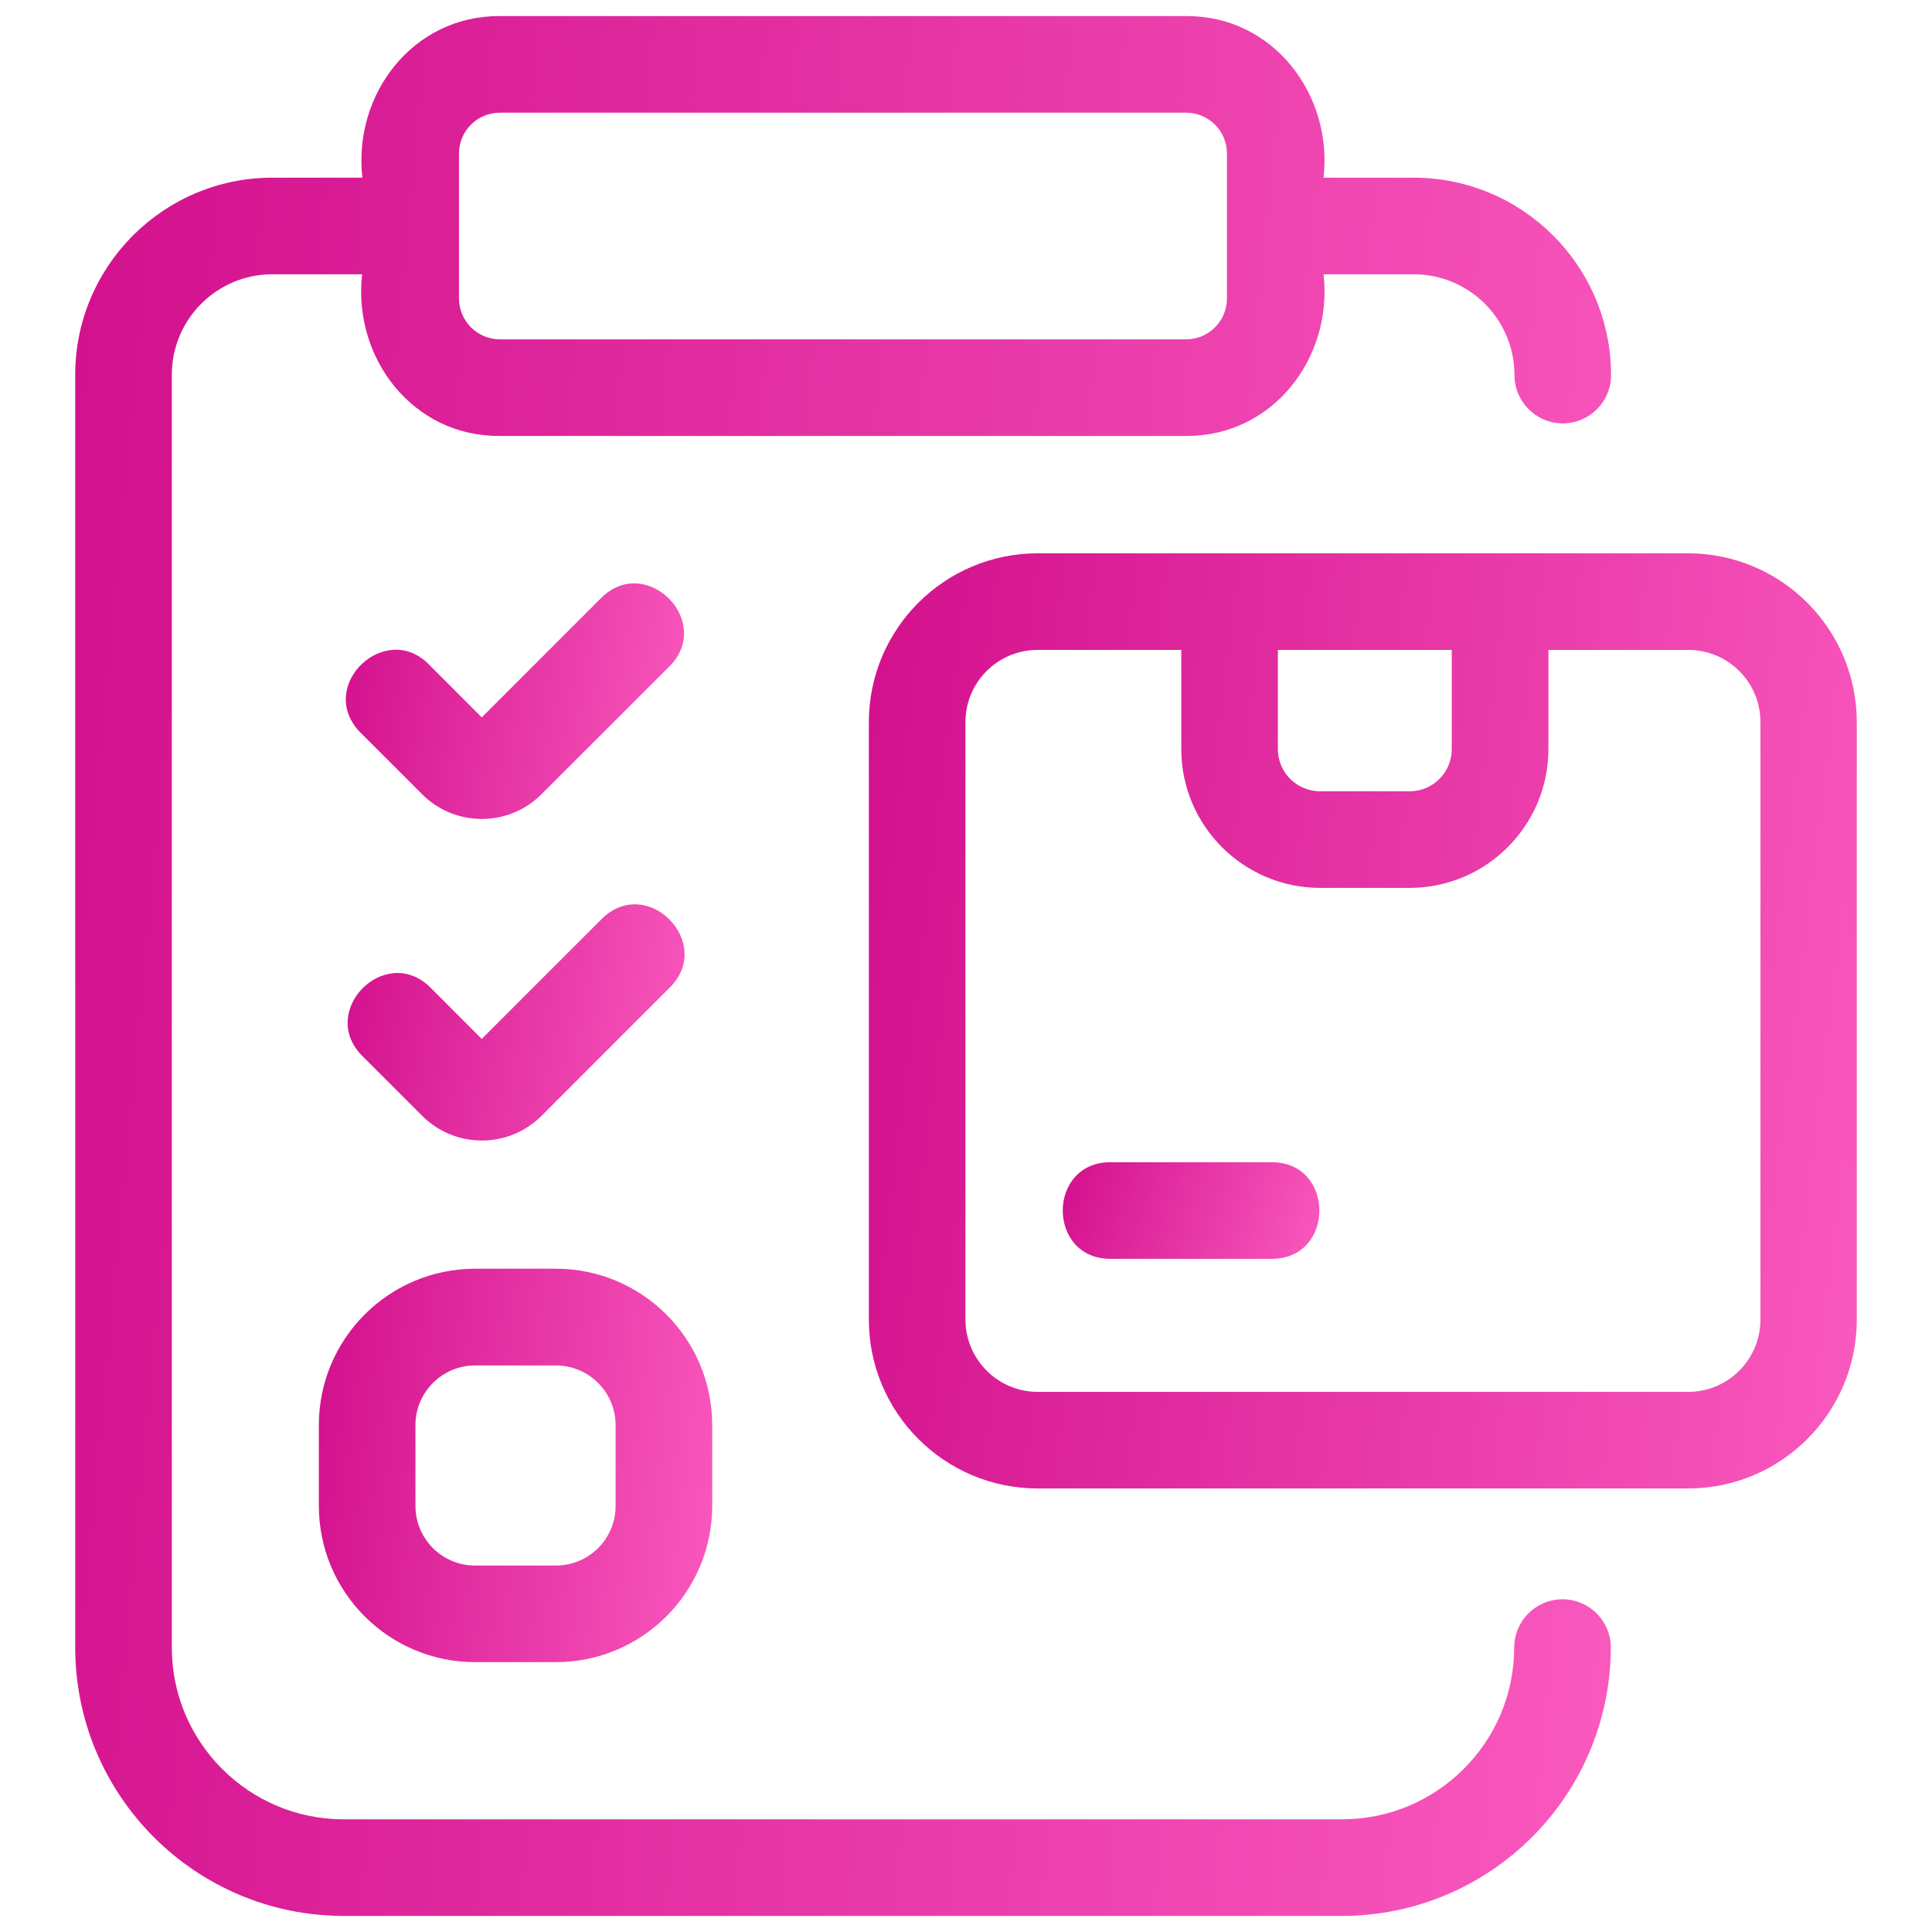
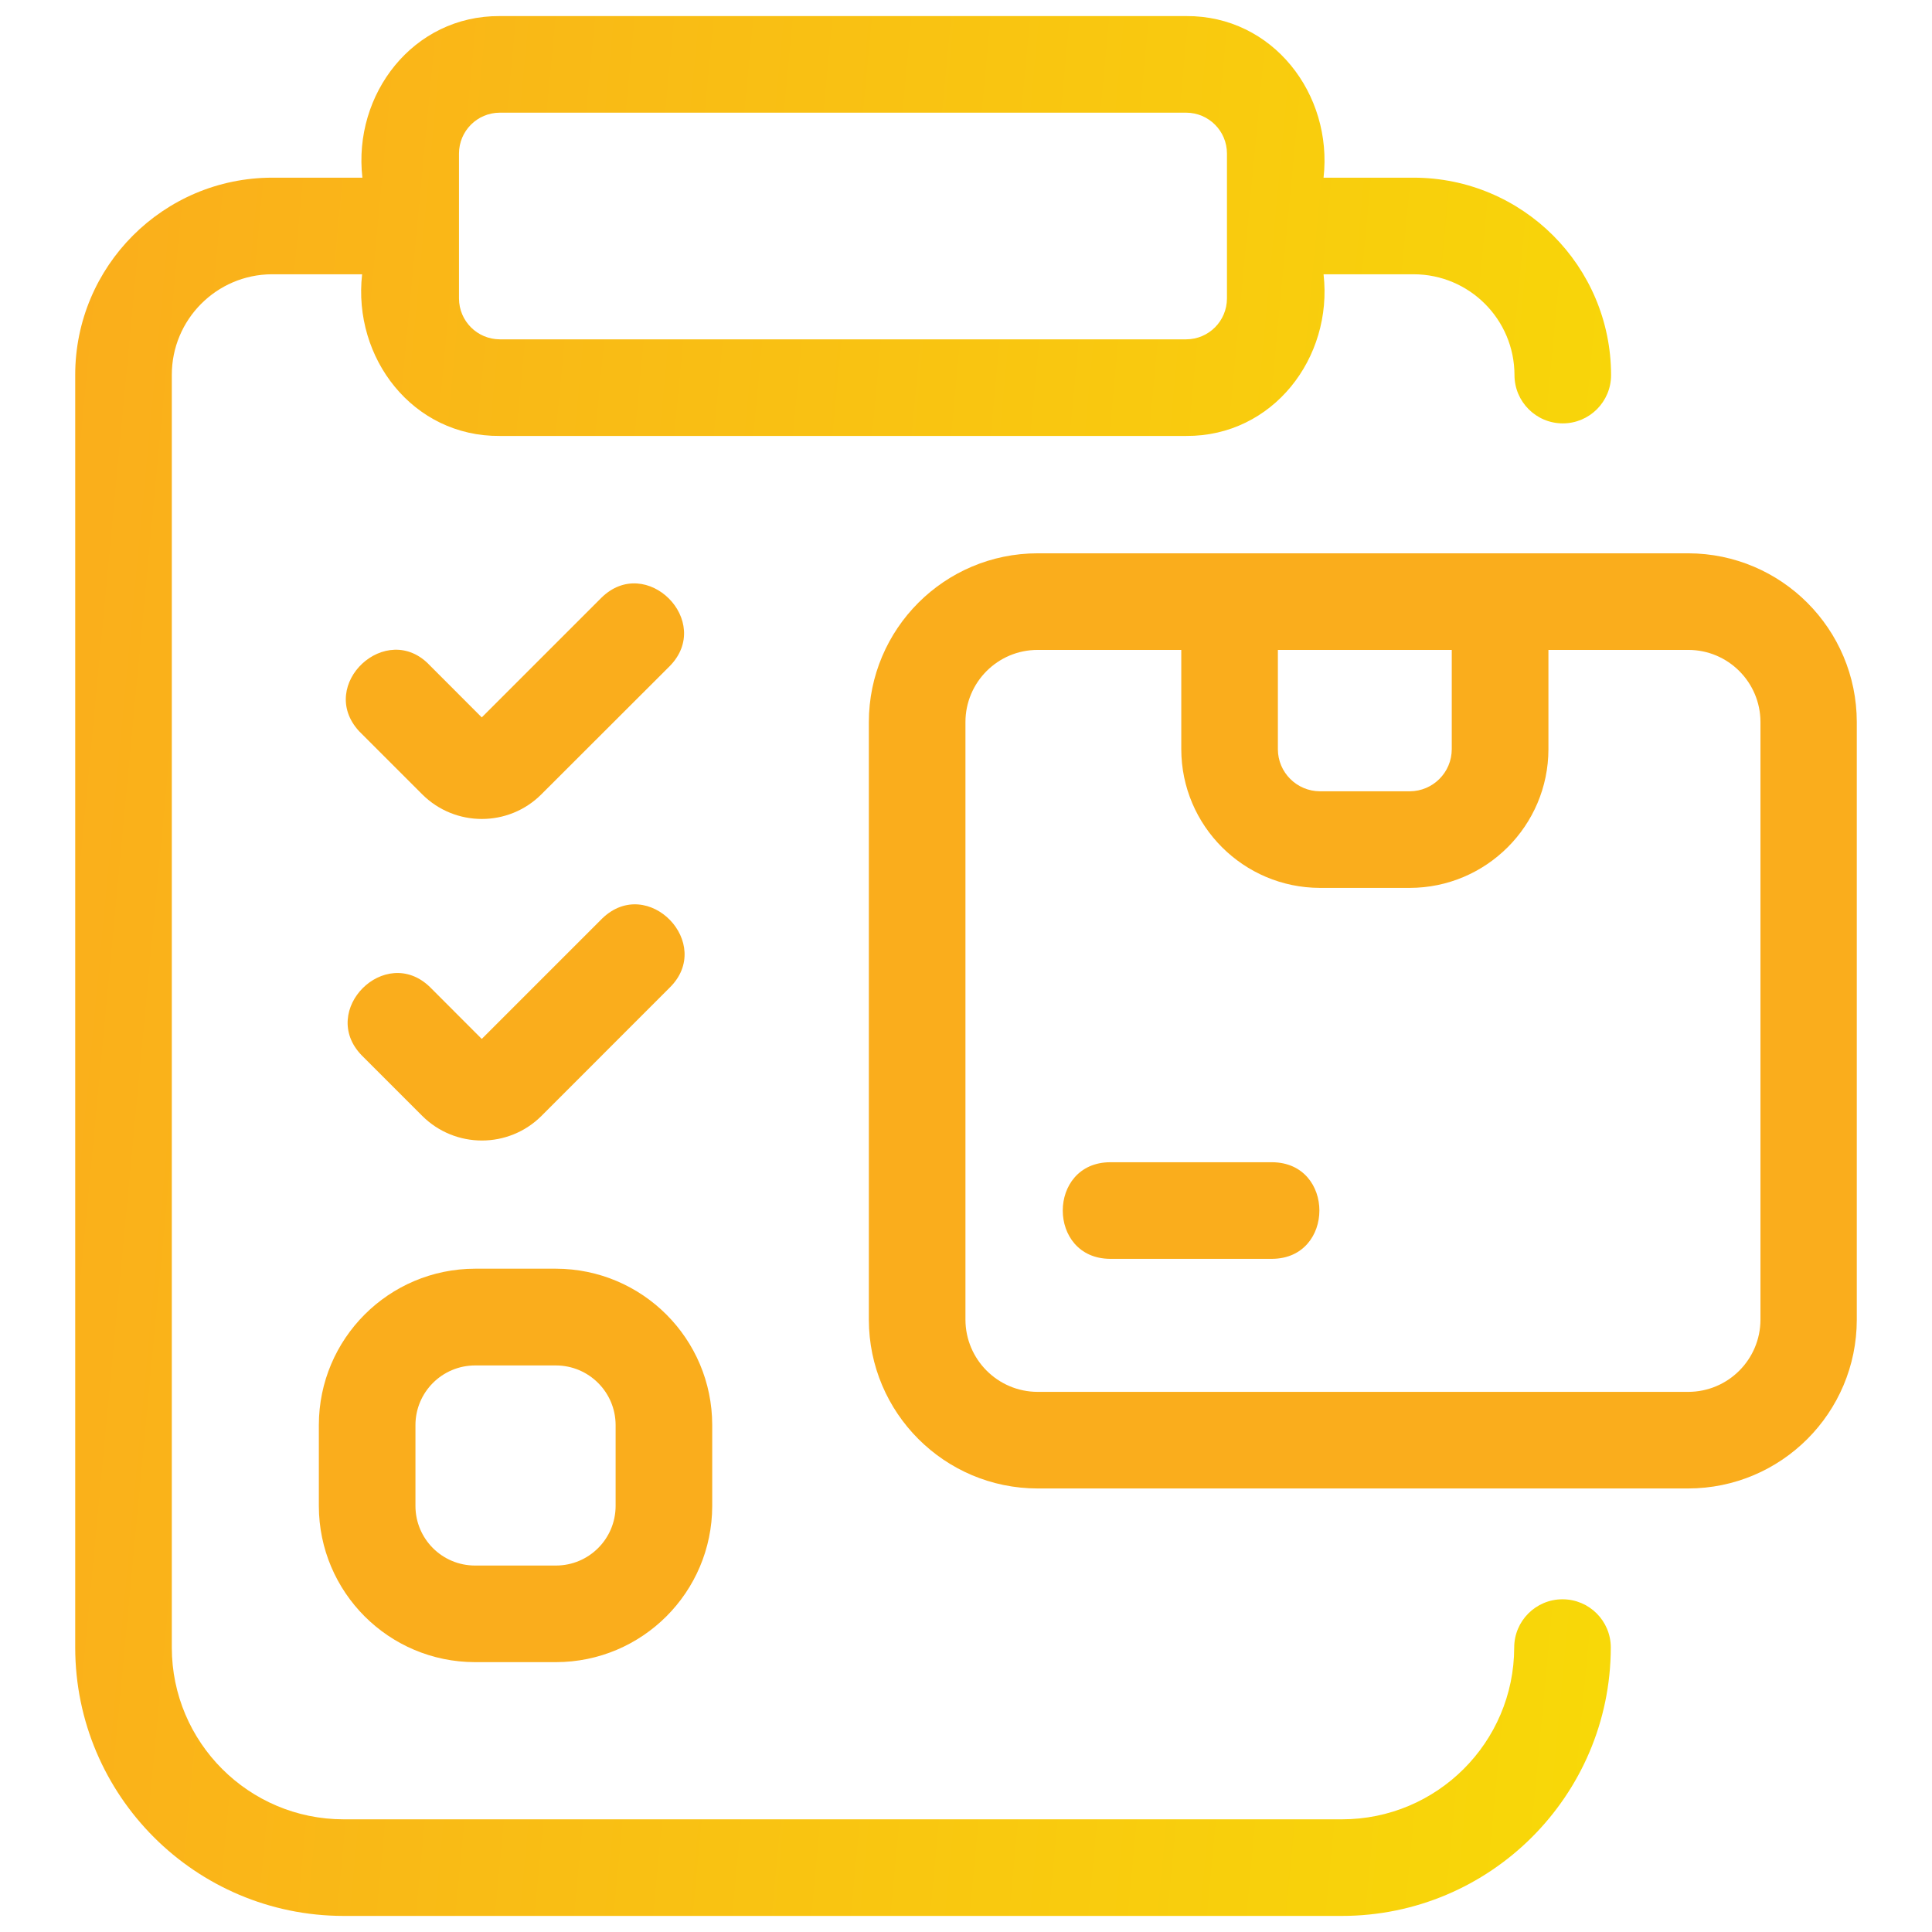
<svg xmlns="http://www.w3.org/2000/svg" width="28" height="28" viewBox="0 0 28 28" fill="none">
  <path d="M8.73 13.309C8.707 13.332 7.005 15.034 6.982 15.057L6.229 14.303C5.581 13.679 4.615 14.644 5.24 15.293L6.12 16.173C6.598 16.648 7.37 16.648 7.847 16.173L9.704 14.315C10.358 13.676 9.392 12.674 8.73 13.309Z" fill="url(#paint0_linear_119_702)" />
  <path d="M4.621 21.826C4.623 23.076 5.635 24.088 6.885 24.089H8.057C9.307 24.088 10.32 23.076 10.322 21.826V20.653C10.321 19.402 9.308 18.389 8.057 18.387H6.885C5.635 18.389 4.623 19.401 4.621 20.651V21.826ZM6.021 20.653C6.022 20.176 6.408 19.79 6.885 19.789H8.057C8.534 19.79 8.921 20.176 8.922 20.653V21.826C8.921 22.303 8.534 22.689 8.057 22.689H6.885C6.408 22.689 6.022 22.303 6.021 21.826V20.653Z" fill="url(#paint1_linear_119_702)" />
  <path d="M8.714 8.665L6.982 10.397L6.229 9.643C5.603 8.977 4.584 9.925 5.205 10.598C5.216 10.61 5.228 10.621 5.24 10.633L6.119 11.512C6.596 11.988 7.37 11.988 7.846 11.512L9.704 9.656C10.348 9.006 9.365 8.02 8.714 8.665Z" fill="url(#paint2_linear_119_702)" />
  <path d="M24.468 8.019H15.038C13.688 8.02 12.594 9.114 12.592 10.464V19.126C12.594 20.476 13.688 21.571 15.038 21.572H24.465C25.815 21.571 26.909 20.477 26.91 19.126V10.464C26.908 9.115 25.817 8.022 24.468 8.019ZM18.52 9.419H21.04V10.859C21.039 11.195 20.767 11.467 20.431 11.468H19.13C18.794 11.467 18.521 11.195 18.52 10.859V9.419ZM25.514 19.125C25.513 19.702 25.046 20.171 24.468 20.172H15.038C14.461 20.171 13.993 19.702 13.992 19.125V10.464C13.993 9.887 14.461 9.419 15.038 9.419H17.12V10.859C17.122 11.967 18.021 12.866 19.13 12.868H20.432C21.54 12.866 22.439 11.967 22.441 10.859V9.419H24.468C25.045 9.419 25.513 9.887 25.514 10.464V19.125Z" fill="url(#paint3_linear_119_702)" />
  <path d="M18.435 16.844H16.089C15.174 16.848 15.173 18.24 16.089 18.244H18.435C19.35 18.24 19.351 16.848 18.435 16.844Z" fill="url(#paint4_linear_119_702)" />
  <path d="M22.645 23.178C22.259 23.178 21.945 23.491 21.945 23.878C21.942 25.254 20.824 26.368 19.447 26.367H4.979C3.605 26.366 2.491 25.251 2.49 23.878V5.436C2.488 4.632 3.138 3.978 3.941 3.975H5.248C5.111 5.189 5.984 6.329 7.244 6.318H17.191C18.446 6.326 19.32 5.187 19.182 3.975H20.488C21.295 3.976 21.948 4.629 21.949 5.436C21.949 5.822 22.263 6.136 22.649 6.136C23.036 6.136 23.349 5.822 23.349 5.436C23.347 3.857 22.068 2.577 20.488 2.575H19.182C19.318 1.365 18.447 0.225 17.191 0.233H7.244C5.988 0.225 5.114 1.364 5.252 2.575H3.945C2.367 2.577 1.089 3.858 1.09 5.436V23.878C1.092 26.024 2.833 27.765 4.979 27.767H19.446C21.595 27.767 23.34 26.027 23.345 23.878C23.345 23.491 23.032 23.178 22.645 23.178ZM6.652 2.225C6.652 1.899 6.917 1.633 7.244 1.633H17.191C17.518 1.634 17.782 1.899 17.782 2.225V4.326C17.781 4.653 17.518 4.917 17.191 4.918H7.244C6.917 4.917 6.653 4.653 6.652 4.326V2.225Z" fill="url(#paint5_linear_119_702)" />
  <defs>
    <linearGradient id="paint0_linear_119_702" x1="4.899" y1="13.677" x2="10.16" y2="14.553" gradientUnits="userSpaceOnUse">
-       <stop stop-color="#D20F8C" />
-       <stop offset="1" stop-color="#F958BD" />
+       <stop stop-color="#FAAD1C" />
+       <stop offset="1" stop-color="#FAAD1C" />
    </linearGradient>
    <linearGradient id="paint1_linear_119_702" x1="4.458" y1="19.337" x2="10.685" y2="20.064" gradientUnits="userSpaceOnUse">
-       <stop stop-color="#D20F8C" />
-       <stop offset="1" stop-color="#F958BD" />
+       <stop stop-color="#FAAD1C" />
+       <stop offset="1" stop-color="#FAAD1C" />
    </linearGradient>
    <linearGradient id="paint2_linear_119_702" x1="4.871" y1="9.024" x2="10.151" y2="9.91" gradientUnits="userSpaceOnUse">
-       <stop stop-color="#D20F8C" />
-       <stop offset="1" stop-color="#F958BD" />
+       <stop stop-color="#FAAD1C" />
+       <stop offset="1" stop-color="#FAAD1C" />
    </linearGradient>
    <linearGradient id="paint3_linear_119_702" x1="12.184" y1="10.277" x2="27.799" y2="12.204" gradientUnits="userSpaceOnUse">
-       <stop stop-color="#D20F8C" />
-       <stop offset="1" stop-color="#F958BD" />
+       <stop stop-color="#FAAD1C" />
+       <stop offset="1" stop-color="#FAAD1C" />
    </linearGradient>
    <linearGradient id="paint4_linear_119_702" x1="15.296" y1="17.077" x2="19.053" y2="18.243" gradientUnits="userSpaceOnUse">
-       <stop stop-color="#D20F8C" />
-       <stop offset="1" stop-color="#F958BD" />
+       <stop stop-color="#FAAD1C" />
+       <stop offset="1" stop-color="#FAAD1C" />
    </linearGradient>
    <linearGradient id="paint5_linear_119_702" x1="0.454" y1="4.822" x2="24.884" y2="7.129" gradientUnits="userSpaceOnUse">
-       <stop stop-color="#D20F8C" />
-       <stop offset="1" stop-color="#F958BD" />
+       <stop stop-color="#FAAD1C" />
+       <stop offset="1" stop-color="#F8D808" />
    </linearGradient>
  </defs>
</svg>
